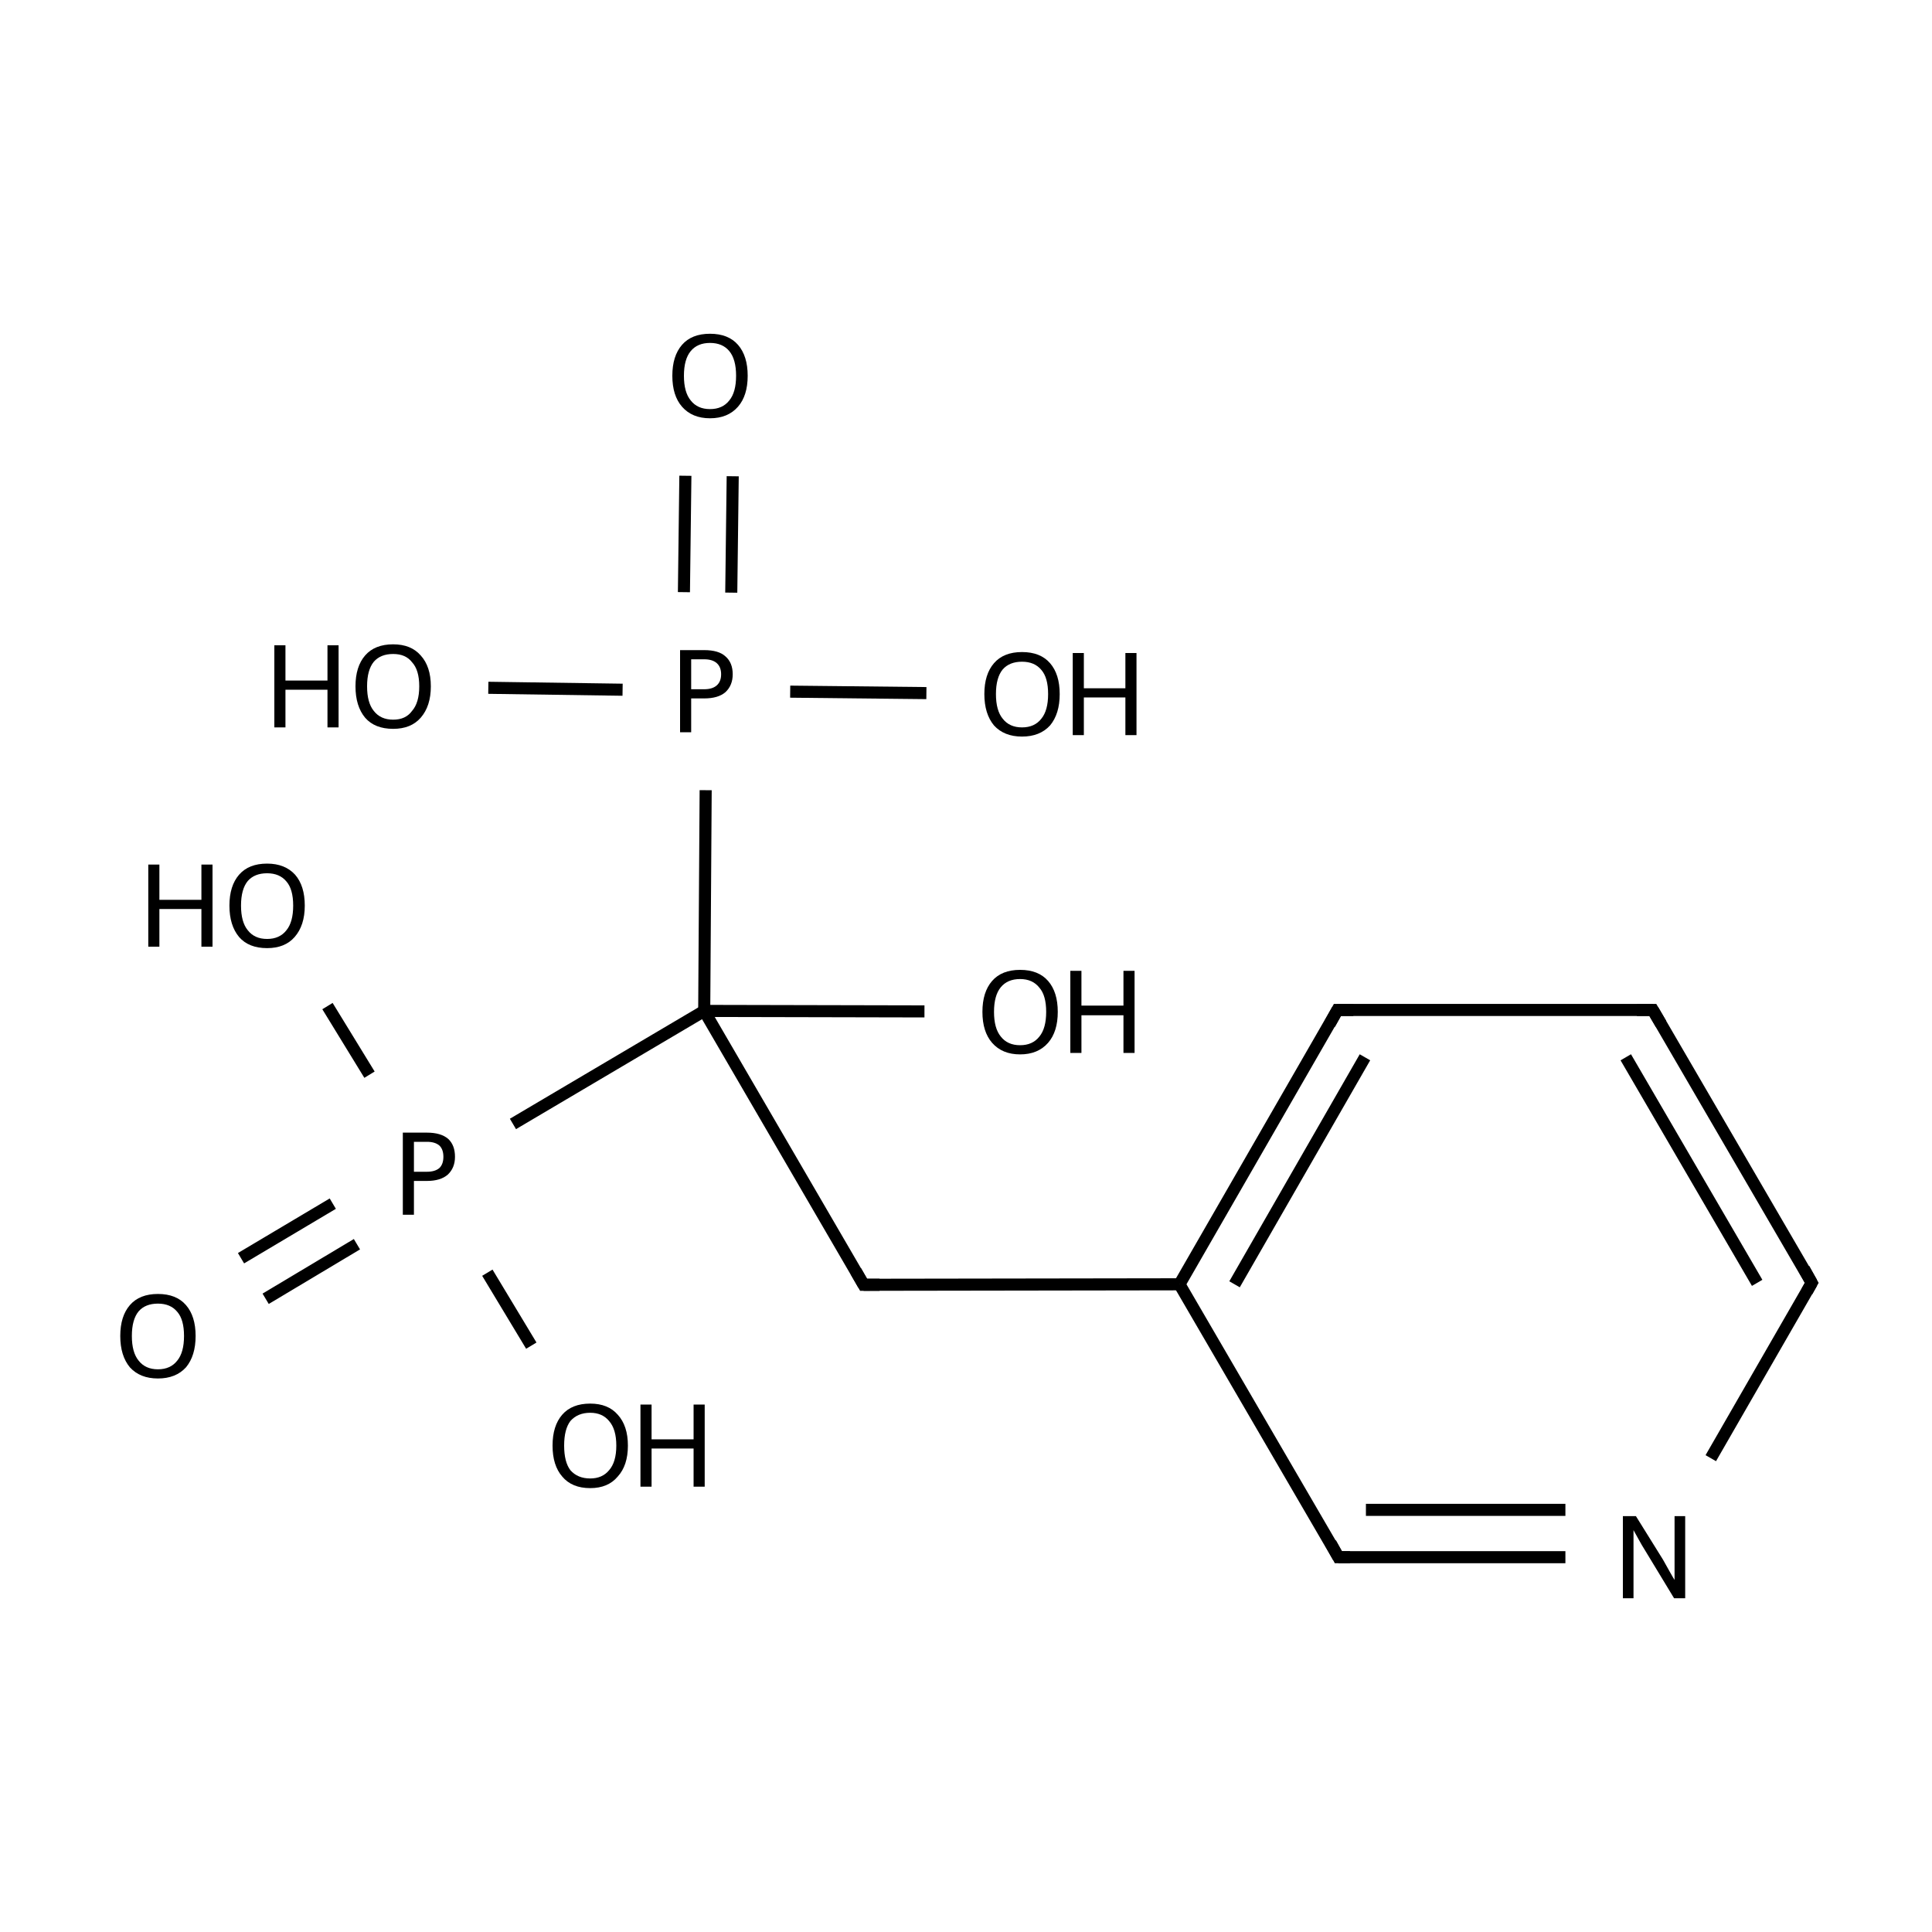
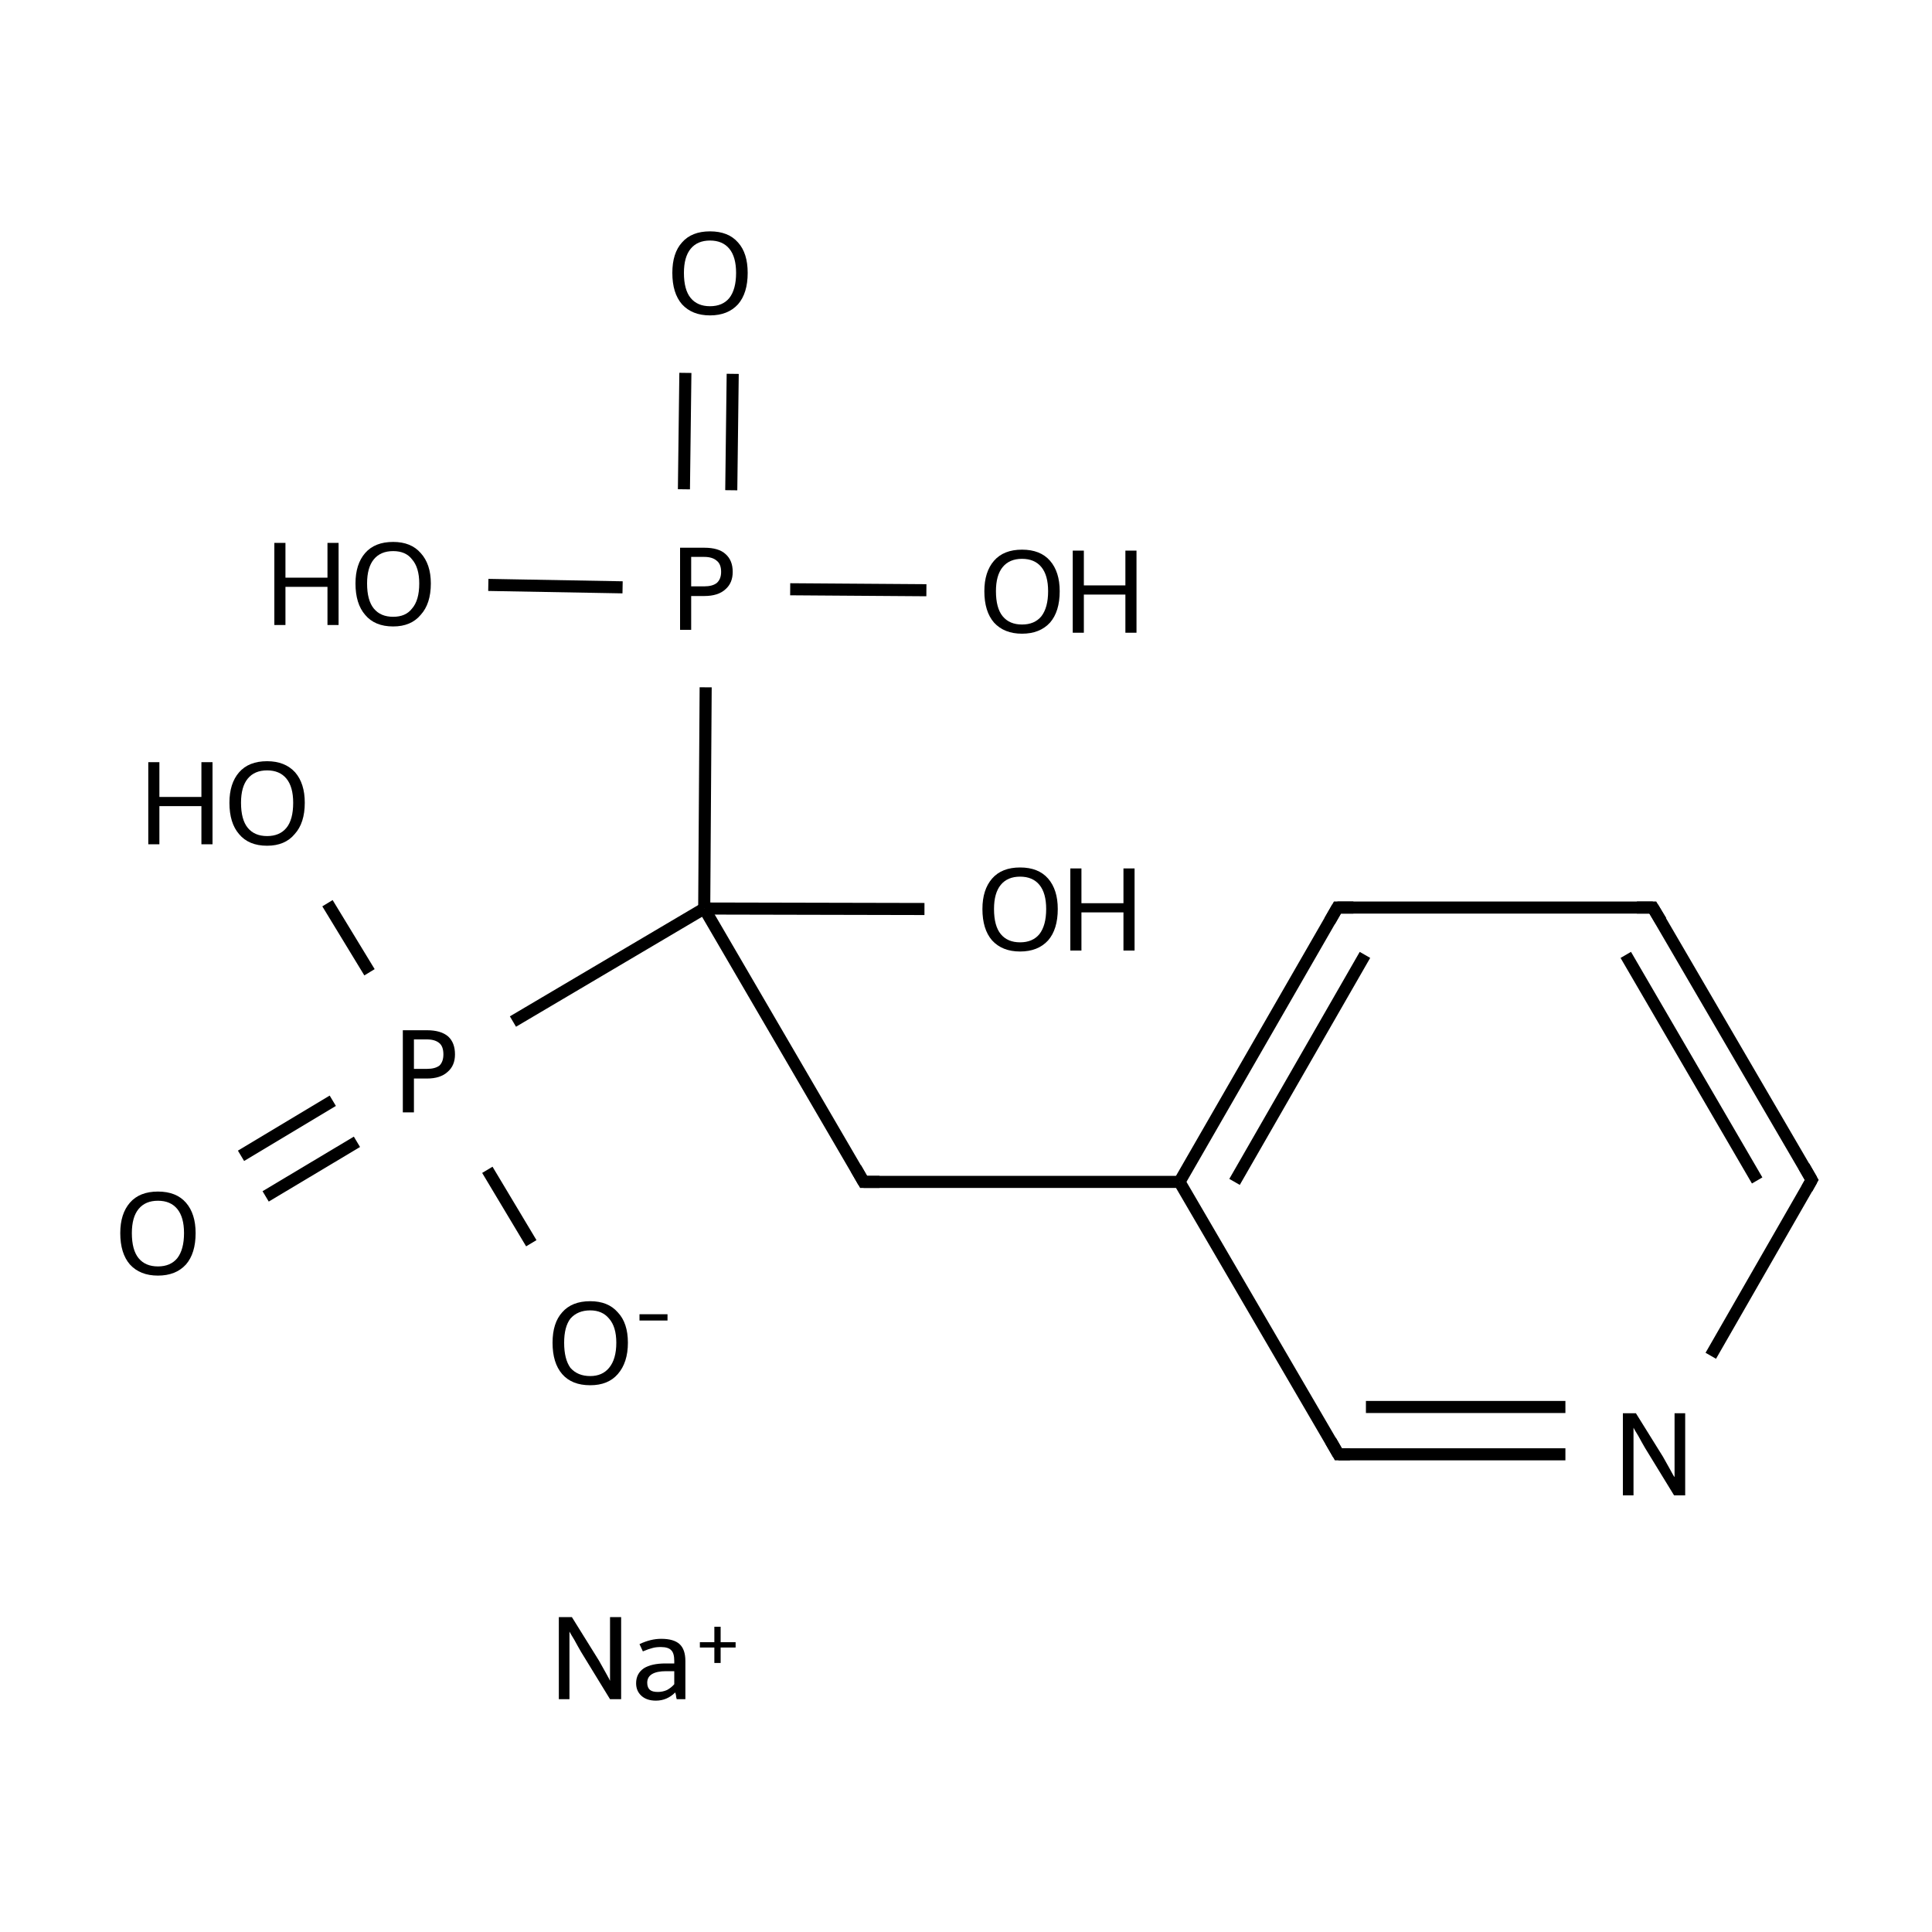
<svg xmlns="http://www.w3.org/2000/svg" version="1.1" baseProfile="full" xml:space="preserve" width="400px" height="400px" viewBox="0 0 400 400">
  <rect style="opacity:1.0;fill:#FFFFFF;stroke:none" width="400.0" height="400.0" x="0.0" y="0.0"> </rect>
-   <path class="bond-0 atom-0 atom-1" d="M 191.4,209.4 L 145.8,209.3" style="fill:none;fill-rule:evenodd;stroke:#000000;stroke-width:2.5px;stroke-linecap:butt;stroke-linejoin:miter;stroke-opacity:1" />
-   <path class="bond-1 atom-1 atom-2" d="M 145.8,209.3 L 178.8,266.0" style="fill:none;fill-rule:evenodd;stroke:#000000;stroke-width:2.5px;stroke-linecap:butt;stroke-linejoin:miter;stroke-opacity:1" />
-   <path class="bond-2 atom-2 atom-3" d="M 178.8,266.0 L 244.2,265.9" style="fill:none;fill-rule:evenodd;stroke:#000000;stroke-width:2.5px;stroke-linecap:butt;stroke-linejoin:miter;stroke-opacity:1" />
-   <path class="bond-3 atom-3 atom-4" d="M 244.2,265.9 L 276.9,209.1" style="fill:none;fill-rule:evenodd;stroke:#000000;stroke-width:2.5px;stroke-linecap:butt;stroke-linejoin:miter;stroke-opacity:1" />
-   <path class="bond-3 atom-3 atom-4" d="M 255.6,265.9 L 282.6,218.9" style="fill:none;fill-rule:evenodd;stroke:#000000;stroke-width:2.5px;stroke-linecap:butt;stroke-linejoin:miter;stroke-opacity:1" />
-   <path class="bond-4 atom-4 atom-5" d="M 276.9,209.1 L 342.2,209.1" style="fill:none;fill-rule:evenodd;stroke:#000000;stroke-width:2.5px;stroke-linecap:butt;stroke-linejoin:miter;stroke-opacity:1" />
-   <path class="bond-5 atom-5 atom-6" d="M 342.2,209.1 L 375.1,265.6" style="fill:none;fill-rule:evenodd;stroke:#000000;stroke-width:2.5px;stroke-linecap:butt;stroke-linejoin:miter;stroke-opacity:1" />
-   <path class="bond-5 atom-5 atom-6" d="M 336.6,218.9 L 363.8,265.6" style="fill:none;fill-rule:evenodd;stroke:#000000;stroke-width:2.5px;stroke-linecap:butt;stroke-linejoin:miter;stroke-opacity:1" />
-   <path class="bond-6 atom-6 atom-7" d="M 375.1,265.6 L 354.2,301.9" style="fill:none;fill-rule:evenodd;stroke:#000000;stroke-width:2.5px;stroke-linecap:butt;stroke-linejoin:miter;stroke-opacity:1" />
-   <path class="bond-7 atom-7 atom-8" d="M 324.1,322.4 L 277.1,322.4" style="fill:none;fill-rule:evenodd;stroke:#000000;stroke-width:2.5px;stroke-linecap:butt;stroke-linejoin:miter;stroke-opacity:1" />
-   <path class="bond-7 atom-7 atom-8" d="M 324.1,312.6 L 282.8,312.6" style="fill:none;fill-rule:evenodd;stroke:#000000;stroke-width:2.5px;stroke-linecap:butt;stroke-linejoin:miter;stroke-opacity:1" />
-   <path class="bond-8 atom-1 atom-9" d="M 145.8,209.3 L 146.1,163.6" style="fill:none;fill-rule:evenodd;stroke:#000000;stroke-width:2.5px;stroke-linecap:butt;stroke-linejoin:miter;stroke-opacity:1" />
-   <path class="bond-9 atom-9 atom-10" d="M 128.9,142.8 L 101.1,142.4" style="fill:none;fill-rule:evenodd;stroke:#000000;stroke-width:2.5px;stroke-linecap:butt;stroke-linejoin:miter;stroke-opacity:1" />
-   <path class="bond-10 atom-9 atom-11" d="M 163.6,143.2 L 191.8,143.5" style="fill:none;fill-rule:evenodd;stroke:#000000;stroke-width:2.5px;stroke-linecap:butt;stroke-linejoin:miter;stroke-opacity:1" />
-   <path class="bond-11 atom-9 atom-12" d="M 151.4,122.7 L 151.7,98.6" style="fill:none;fill-rule:evenodd;stroke:#000000;stroke-width:2.5px;stroke-linecap:butt;stroke-linejoin:miter;stroke-opacity:1" />
-   <path class="bond-11 atom-9 atom-12" d="M 141.6,122.6 L 141.9,98.5" style="fill:none;fill-rule:evenodd;stroke:#000000;stroke-width:2.5px;stroke-linecap:butt;stroke-linejoin:miter;stroke-opacity:1" />
-   <path class="bond-12 atom-1 atom-13" d="M 145.8,209.3 L 106.2,232.7" style="fill:none;fill-rule:evenodd;stroke:#000000;stroke-width:2.5px;stroke-linecap:butt;stroke-linejoin:miter;stroke-opacity:1" />
-   <path class="bond-13 atom-13 atom-14" d="M 76.5,222.5 L 67.8,208.3" style="fill:none;fill-rule:evenodd;stroke:#000000;stroke-width:2.5px;stroke-linecap:butt;stroke-linejoin:miter;stroke-opacity:1" />
-   <path class="bond-14 atom-13 atom-15" d="M 100.9,263.5 L 110.0,278.6" style="fill:none;fill-rule:evenodd;stroke:#000000;stroke-width:2.5px;stroke-linecap:butt;stroke-linejoin:miter;stroke-opacity:1" />
-   <path class="bond-15 atom-13 atom-16" d="M 68.9,249.2 L 49.9,260.5" style="fill:none;fill-rule:evenodd;stroke:#000000;stroke-width:2.5px;stroke-linecap:butt;stroke-linejoin:miter;stroke-opacity:1" />
-   <path class="bond-15 atom-13 atom-16" d="M 73.9,257.6 L 55.0,268.9" style="fill:none;fill-rule:evenodd;stroke:#000000;stroke-width:2.5px;stroke-linecap:butt;stroke-linejoin:miter;stroke-opacity:1" />
-   <path class="bond-16 atom-8 atom-3" d="M 277.1,322.4 L 244.2,265.9" style="fill:none;fill-rule:evenodd;stroke:#000000;stroke-width:2.5px;stroke-linecap:butt;stroke-linejoin:miter;stroke-opacity:1" />
-   <path d="M 177.2,263.2 L 178.8,266.0 L 182.1,266.0" style="fill:none;stroke:#000000;stroke-width:2.5px;stroke-linecap:butt;stroke-linejoin:miter;stroke-miterlimit:10;stroke-opacity:1;" />
-   <path d="M 275.3,212.0 L 276.9,209.1 L 280.2,209.1" style="fill:none;stroke:#000000;stroke-width:2.5px;stroke-linecap:butt;stroke-linejoin:miter;stroke-miterlimit:10;stroke-opacity:1;" />
-   <path d="M 338.9,209.1 L 342.2,209.1 L 343.9,212.0" style="fill:none;stroke:#000000;stroke-width:2.5px;stroke-linecap:butt;stroke-linejoin:miter;stroke-miterlimit:10;stroke-opacity:1;" />
-   <path d="M 373.5,262.7 L 375.1,265.6 L 374.1,267.4" style="fill:none;stroke:#000000;stroke-width:2.5px;stroke-linecap:butt;stroke-linejoin:miter;stroke-miterlimit:10;stroke-opacity:1;" />
-   <path d="M 279.5,322.4 L 277.1,322.4 L 275.5,319.5" style="fill:none;stroke:#000000;stroke-width:2.5px;stroke-linecap:butt;stroke-linejoin:miter;stroke-miterlimit:10;stroke-opacity:1;" />
-   <path class="atom-0" d="M 203.4 209.5 Q 203.4 205.4, 205.4 203.1 Q 207.4 200.8, 211.2 200.8 Q 215.0 200.8, 217.0 203.1 Q 219.0 205.4, 219.0 209.5 Q 219.0 213.6, 217.0 215.9 Q 214.9 218.3, 211.2 218.3 Q 207.5 218.3, 205.4 215.9 Q 203.4 213.6, 203.4 209.5 M 211.2 216.4 Q 213.8 216.4, 215.2 214.6 Q 216.6 212.9, 216.6 209.5 Q 216.6 206.1, 215.2 204.5 Q 213.8 202.7, 211.2 202.7 Q 208.6 202.7, 207.2 204.4 Q 205.8 206.1, 205.8 209.5 Q 205.8 212.9, 207.2 214.6 Q 208.6 216.4, 211.2 216.4 " fill="#000000" />
-   <path class="atom-0" d="M 221.6 201.0 L 223.9 201.0 L 223.9 208.2 L 232.6 208.2 L 232.6 201.0 L 234.9 201.0 L 234.9 218.0 L 232.6 218.0 L 232.6 210.2 L 223.9 210.2 L 223.9 218.0 L 221.6 218.0 L 221.6 201.0 " fill="#000000" />
-   <path class="atom-7" d="M 338.7 313.9 L 344.3 322.9 Q 344.8 323.8, 345.7 325.4 Q 346.6 327.0, 346.7 327.1 L 346.7 313.9 L 348.9 313.9 L 348.9 330.9 L 346.6 330.9 L 340.6 321.0 Q 339.9 319.9, 339.2 318.6 Q 338.4 317.2, 338.2 316.8 L 338.2 330.9 L 336.0 330.9 L 336.0 313.9 L 338.7 313.9 " fill="#000000" />
-   <path class="atom-9" d="M 145.8 134.6 Q 148.8 134.6, 150.2 135.9 Q 151.7 137.2, 151.7 139.6 Q 151.7 141.9, 150.2 143.3 Q 148.7 144.6, 145.8 144.6 L 143.1 144.6 L 143.1 151.6 L 140.8 151.6 L 140.8 134.6 L 145.8 134.6 M 145.8 142.7 Q 147.5 142.7, 148.4 141.9 Q 149.3 141.1, 149.3 139.6 Q 149.3 138.1, 148.4 137.3 Q 147.5 136.5, 145.8 136.5 L 143.1 136.5 L 143.1 142.7 L 145.8 142.7 " fill="#000000" />
-   <path class="atom-10" d="M 56.8 133.6 L 59.1 133.6 L 59.1 140.9 L 67.8 140.9 L 67.8 133.6 L 70.1 133.6 L 70.1 150.6 L 67.8 150.6 L 67.8 142.8 L 59.1 142.8 L 59.1 150.6 L 56.8 150.6 L 56.8 133.6 " fill="#000000" />
-   <path class="atom-10" d="M 73.6 142.1 Q 73.6 138.0, 75.6 135.7 Q 77.6 133.4, 81.4 133.4 Q 85.1 133.4, 87.1 135.7 Q 89.2 138.0, 89.2 142.1 Q 89.2 146.2, 87.1 148.6 Q 85.1 150.9, 81.4 150.9 Q 77.6 150.9, 75.6 148.6 Q 73.6 146.2, 73.6 142.1 M 81.4 149.0 Q 84.0 149.0, 85.3 147.2 Q 86.8 145.5, 86.8 142.1 Q 86.8 138.7, 85.3 137.1 Q 84.0 135.4, 81.4 135.4 Q 78.8 135.4, 77.4 137.0 Q 76.0 138.7, 76.0 142.1 Q 76.0 145.5, 77.4 147.2 Q 78.8 149.0, 81.4 149.0 " fill="#000000" />
-   <path class="atom-11" d="M 203.8 143.7 Q 203.8 139.6, 205.8 137.3 Q 207.8 135.0, 211.6 135.0 Q 215.4 135.0, 217.4 137.3 Q 219.4 139.6, 219.4 143.7 Q 219.4 147.8, 217.4 150.2 Q 215.3 152.5, 211.6 152.5 Q 207.9 152.5, 205.8 150.2 Q 203.8 147.8, 203.8 143.7 M 211.6 150.6 Q 214.2 150.6, 215.6 148.8 Q 217.0 147.1, 217.0 143.7 Q 217.0 140.3, 215.6 138.7 Q 214.2 137.0, 211.6 137.0 Q 209.0 137.0, 207.6 138.6 Q 206.2 140.3, 206.2 143.7 Q 206.2 147.1, 207.6 148.8 Q 209.0 150.6, 211.6 150.6 " fill="#000000" />
-   <path class="atom-11" d="M 222.1 135.2 L 224.4 135.2 L 224.4 142.5 L 233.0 142.5 L 233.0 135.2 L 235.3 135.2 L 235.3 152.2 L 233.0 152.2 L 233.0 144.4 L 224.4 144.4 L 224.4 152.2 L 222.1 152.2 L 222.1 135.2 " fill="#000000" />
-   <path class="atom-12" d="M 139.2 77.8 Q 139.2 73.7, 141.2 71.4 Q 143.2 69.1, 147.0 69.1 Q 150.8 69.1, 152.8 71.4 Q 154.8 73.7, 154.8 77.8 Q 154.8 81.9, 152.8 84.2 Q 150.7 86.6, 147.0 86.6 Q 143.3 86.6, 141.2 84.2 Q 139.2 81.9, 139.2 77.8 M 147.0 84.7 Q 149.6 84.7, 151.0 82.9 Q 152.4 81.2, 152.4 77.8 Q 152.4 74.4, 151.0 72.7 Q 149.6 71.0, 147.0 71.0 Q 144.4 71.0, 143.0 72.7 Q 141.6 74.4, 141.6 77.8 Q 141.6 81.2, 143.0 82.9 Q 144.4 84.7, 147.0 84.7 " fill="#000000" />
-   <path class="atom-13" d="M 88.4 234.5 Q 91.3 234.5, 92.8 235.8 Q 94.2 237.1, 94.2 239.5 Q 94.2 241.8, 92.7 243.2 Q 91.2 244.5, 88.4 244.5 L 85.7 244.5 L 85.7 251.5 L 83.4 251.5 L 83.4 234.5 L 88.4 234.5 M 88.4 242.6 Q 90.1 242.6, 91.0 241.8 Q 91.8 241.0, 91.8 239.5 Q 91.8 238.0, 91.0 237.2 Q 90.1 236.4, 88.4 236.4 L 85.7 236.4 L 85.7 242.6 L 88.4 242.6 " fill="#000000" />
-   <path class="atom-14" d="M 30.7 179.0 L 33.0 179.0 L 33.0 186.3 L 41.7 186.3 L 41.7 179.0 L 44.0 179.0 L 44.0 196.0 L 41.7 196.0 L 41.7 188.2 L 33.0 188.2 L 33.0 196.0 L 30.7 196.0 L 30.7 179.0 " fill="#000000" />
-   <path class="atom-14" d="M 47.5 187.5 Q 47.5 183.4, 49.5 181.1 Q 51.5 178.8, 55.3 178.8 Q 59.0 178.8, 61.1 181.1 Q 63.1 183.4, 63.1 187.5 Q 63.1 191.6, 61.0 194.0 Q 59.0 196.3, 55.3 196.3 Q 51.5 196.3, 49.5 194.0 Q 47.5 191.6, 47.5 187.5 M 55.3 194.4 Q 57.9 194.4, 59.3 192.6 Q 60.7 190.9, 60.7 187.5 Q 60.7 184.1, 59.3 182.5 Q 57.9 180.8, 55.3 180.8 Q 52.7 180.8, 51.3 182.4 Q 49.9 184.1, 49.9 187.5 Q 49.9 190.9, 51.3 192.6 Q 52.7 194.4, 55.3 194.4 " fill="#000000" />
-   <path class="atom-15" d="M 114.4 299.3 Q 114.4 295.2, 116.4 292.9 Q 118.4 290.6, 122.2 290.6 Q 125.9 290.6, 127.9 292.9 Q 130.0 295.2, 130.0 299.3 Q 130.0 303.4, 127.9 305.7 Q 125.9 308.1, 122.2 308.1 Q 118.4 308.1, 116.4 305.7 Q 114.4 303.4, 114.4 299.3 M 122.2 306.1 Q 124.7 306.1, 126.1 304.4 Q 127.6 302.7, 127.6 299.3 Q 127.6 295.9, 126.1 294.2 Q 124.7 292.5, 122.2 292.5 Q 119.6 292.5, 118.1 294.2 Q 116.8 295.9, 116.8 299.3 Q 116.8 302.7, 118.1 304.4 Q 119.6 306.1, 122.2 306.1 " fill="#000000" />
-   <path class="atom-15" d="M 132.6 290.8 L 134.9 290.8 L 134.9 298.0 L 143.6 298.0 L 143.6 290.8 L 145.9 290.8 L 145.9 307.8 L 143.6 307.8 L 143.6 299.9 L 134.9 299.9 L 134.9 307.8 L 132.6 307.8 L 132.6 290.8 " fill="#000000" />
-   <path class="atom-16" d="M 24.9 276.6 Q 24.9 272.5, 26.9 270.2 Q 28.9 267.9, 32.7 267.9 Q 36.5 267.9, 38.5 270.2 Q 40.5 272.5, 40.5 276.6 Q 40.5 280.7, 38.5 283.1 Q 36.4 285.4, 32.7 285.4 Q 29.0 285.4, 26.9 283.1 Q 24.9 280.7, 24.9 276.6 M 32.7 283.5 Q 35.3 283.5, 36.7 281.7 Q 38.1 280.0, 38.1 276.6 Q 38.1 273.2, 36.7 271.6 Q 35.3 269.9, 32.7 269.9 Q 30.1 269.9, 28.7 271.5 Q 27.3 273.2, 27.3 276.6 Q 27.3 280.0, 28.7 281.7 Q 30.1 283.5, 32.7 283.5 " fill="#000000" />
+   <path class="bond-0 atom-1 atom-2" d="M 191.4,188.2 L 145.8,188.1" style="fill:none;fill-rule:evenodd;stroke:#000000;stroke-width:2.5px;stroke-linecap:butt;stroke-linejoin:miter;stroke-opacity:1" />
+   <path class="bond-1 atom-2 atom-3" d="M 145.8,188.1 L 178.8,244.7" style="fill:none;fill-rule:evenodd;stroke:#000000;stroke-width:2.5px;stroke-linecap:butt;stroke-linejoin:miter;stroke-opacity:1" />
+   <path class="bond-2 atom-3 atom-4" d="M 178.8,244.7 L 244.2,244.7" style="fill:none;fill-rule:evenodd;stroke:#000000;stroke-width:2.5px;stroke-linecap:butt;stroke-linejoin:miter;stroke-opacity:1" />
+   <path class="bond-3 atom-4 atom-5" d="M 244.2,244.7 L 276.9,187.9" style="fill:none;fill-rule:evenodd;stroke:#000000;stroke-width:2.5px;stroke-linecap:butt;stroke-linejoin:miter;stroke-opacity:1" />
+   <path class="bond-3 atom-4 atom-5" d="M 255.6,244.7 L 282.6,197.7" style="fill:none;fill-rule:evenodd;stroke:#000000;stroke-width:2.5px;stroke-linecap:butt;stroke-linejoin:miter;stroke-opacity:1" />
+   <path class="bond-4 atom-5 atom-6" d="M 276.9,187.9 L 342.2,187.9" style="fill:none;fill-rule:evenodd;stroke:#000000;stroke-width:2.5px;stroke-linecap:butt;stroke-linejoin:miter;stroke-opacity:1" />
+   <path class="bond-5 atom-6 atom-7" d="M 342.2,187.9 L 375.1,244.3" style="fill:none;fill-rule:evenodd;stroke:#000000;stroke-width:2.5px;stroke-linecap:butt;stroke-linejoin:miter;stroke-opacity:1" />
+   <path class="bond-5 atom-6 atom-7" d="M 336.6,197.7 L 363.8,244.4" style="fill:none;fill-rule:evenodd;stroke:#000000;stroke-width:2.5px;stroke-linecap:butt;stroke-linejoin:miter;stroke-opacity:1" />
+   <path class="bond-6 atom-7 atom-8" d="M 375.1,244.3 L 354.2,280.7" style="fill:none;fill-rule:evenodd;stroke:#000000;stroke-width:2.5px;stroke-linecap:butt;stroke-linejoin:miter;stroke-opacity:1" />
+   <path class="bond-7 atom-8 atom-9" d="M 324.1,301.1 L 277.1,301.1" style="fill:none;fill-rule:evenodd;stroke:#000000;stroke-width:2.5px;stroke-linecap:butt;stroke-linejoin:miter;stroke-opacity:1" />
+   <path class="bond-7 atom-8 atom-9" d="M 324.1,291.3 L 282.8,291.3" style="fill:none;fill-rule:evenodd;stroke:#000000;stroke-width:2.5px;stroke-linecap:butt;stroke-linejoin:miter;stroke-opacity:1" />
+   <path class="bond-8 atom-2 atom-10" d="M 145.8,188.1 L 146.1,142.3" style="fill:none;fill-rule:evenodd;stroke:#000000;stroke-width:2.5px;stroke-linecap:butt;stroke-linejoin:miter;stroke-opacity:1" />
+   <path class="bond-9 atom-10 atom-11" d="M 128.9,121.6 L 101.1,121.1" style="fill:none;fill-rule:evenodd;stroke:#000000;stroke-width:2.5px;stroke-linecap:butt;stroke-linejoin:miter;stroke-opacity:1" />
+   <path class="bond-10 atom-10 atom-12" d="M 163.6,122.0 L 191.8,122.2" style="fill:none;fill-rule:evenodd;stroke:#000000;stroke-width:2.5px;stroke-linecap:butt;stroke-linejoin:miter;stroke-opacity:1" />
+   <path class="bond-11 atom-10 atom-13" d="M 151.4,101.5 L 151.7,77.4" style="fill:none;fill-rule:evenodd;stroke:#000000;stroke-width:2.5px;stroke-linecap:butt;stroke-linejoin:miter;stroke-opacity:1" />
+   <path class="bond-11 atom-10 atom-13" d="M 141.6,101.3 L 141.9,77.2" style="fill:none;fill-rule:evenodd;stroke:#000000;stroke-width:2.5px;stroke-linecap:butt;stroke-linejoin:miter;stroke-opacity:1" />
+   <path class="bond-12 atom-2 atom-14" d="M 145.8,188.1 L 106.2,211.5" style="fill:none;fill-rule:evenodd;stroke:#000000;stroke-width:2.5px;stroke-linecap:butt;stroke-linejoin:miter;stroke-opacity:1" />
+   <path class="bond-13 atom-14 atom-15" d="M 76.5,201.3 L 67.8,187.0" style="fill:none;fill-rule:evenodd;stroke:#000000;stroke-width:2.5px;stroke-linecap:butt;stroke-linejoin:miter;stroke-opacity:1" />
+   <path class="bond-14 atom-14 atom-16" d="M 100.9,242.2 L 110.0,257.4" style="fill:none;fill-rule:evenodd;stroke:#000000;stroke-width:2.5px;stroke-linecap:butt;stroke-linejoin:miter;stroke-opacity:1" />
+   <path class="bond-15 atom-14 atom-17" d="M 68.9,227.9 L 49.9,239.3" style="fill:none;fill-rule:evenodd;stroke:#000000;stroke-width:2.5px;stroke-linecap:butt;stroke-linejoin:miter;stroke-opacity:1" />
+   <path class="bond-15 atom-14 atom-17" d="M 73.9,236.4 L 55.0,247.7" style="fill:none;fill-rule:evenodd;stroke:#000000;stroke-width:2.5px;stroke-linecap:butt;stroke-linejoin:miter;stroke-opacity:1" />
+   <path class="bond-16 atom-9 atom-4" d="M 277.1,301.1 L 244.2,244.7" style="fill:none;fill-rule:evenodd;stroke:#000000;stroke-width:2.5px;stroke-linecap:butt;stroke-linejoin:miter;stroke-opacity:1" />
+   <path d="M 177.2,241.9 L 178.8,244.7 L 182.1,244.7" style="fill:none;stroke:#000000;stroke-width:2.5px;stroke-linecap:butt;stroke-linejoin:miter;stroke-miterlimit:10;stroke-opacity:1;" />
+   <path d="M 275.3,190.7 L 276.9,187.9 L 280.2,187.9" style="fill:none;stroke:#000000;stroke-width:2.5px;stroke-linecap:butt;stroke-linejoin:miter;stroke-miterlimit:10;stroke-opacity:1;" />
+   <path d="M 338.9,187.9 L 342.2,187.9 L 343.9,190.7" style="fill:none;stroke:#000000;stroke-width:2.5px;stroke-linecap:butt;stroke-linejoin:miter;stroke-miterlimit:10;stroke-opacity:1;" />
+   <path d="M 373.5,241.5 L 375.1,244.3 L 374.1,246.1" style="fill:none;stroke:#000000;stroke-width:2.5px;stroke-linecap:butt;stroke-linejoin:miter;stroke-miterlimit:10;stroke-opacity:1;" />
+   <path d="M 279.5,301.1 L 277.1,301.1 L 275.5,298.3" style="fill:none;stroke:#000000;stroke-width:2.5px;stroke-linecap:butt;stroke-linejoin:miter;stroke-miterlimit:10;stroke-opacity:1;" />
+   <path class="atom-0" d="M 118.4 334.8 L 124.0 343.8 Q 124.5 344.7, 125.4 346.3 Q 126.3 347.9, 126.3 348.0 L 126.3 334.8 L 128.6 334.8 L 128.6 351.8 L 126.3 351.8 L 120.3 342.0 Q 119.6 340.8, 118.9 339.5 Q 118.1 338.2, 117.9 337.8 L 117.9 351.8 L 115.7 351.8 L 115.7 334.8 L 118.4 334.8 " fill="#000000" />
+   <path class="atom-0" d="M 131.7 348.5 Q 131.7 346.5, 133.3 345.4 Q 134.9 344.4, 137.8 344.4 L 139.6 344.4 L 139.6 343.9 Q 139.6 342.3, 139.0 341.7 Q 138.4 341.0, 136.8 341.0 Q 135.8 341.0, 135.1 341.2 Q 134.3 341.4, 133.1 341.9 L 132.4 340.4 Q 134.7 339.3, 136.9 339.3 Q 139.5 339.3, 140.7 340.4 Q 141.9 341.5, 141.9 343.9 L 141.9 351.8 L 140.1 351.8 Q 140.1 351.7, 140.0 351.4 Q 140.0 351.0, 139.8 350.4 Q 138.1 352.1, 135.8 352.1 Q 133.9 352.1, 132.8 351.1 Q 131.7 350.1, 131.7 348.5 M 134.0 348.4 Q 134.0 349.4, 134.6 349.9 Q 135.1 350.3, 136.2 350.3 Q 137.2 350.3, 138.1 349.9 Q 139.0 349.4, 139.6 348.7 L 139.6 346.0 L 137.9 346.0 Q 136.0 346.0, 135.0 346.6 Q 134.0 347.2, 134.0 348.4 " fill="#000000" />
+   <path class="atom-0" d="M 144.9 340.0 L 147.9 340.0 L 147.9 336.8 L 149.2 336.8 L 149.2 340.0 L 152.3 340.0 L 152.3 341.1 L 149.2 341.1 L 149.2 344.3 L 147.9 344.3 L 147.9 341.1 L 144.9 341.1 L 144.9 340.0 " fill="#000000" />
+   <path class="atom-1" d="M 203.4 188.2 Q 203.4 184.2, 205.4 181.9 Q 207.4 179.6, 211.2 179.6 Q 215.0 179.6, 217.0 181.9 Q 219.0 184.2, 219.0 188.2 Q 219.0 192.4, 217.0 194.7 Q 214.9 197.0, 211.2 197.0 Q 207.5 197.0, 205.4 194.7 Q 203.4 192.4, 203.4 188.2 M 211.2 195.1 Q 213.8 195.1, 215.2 193.4 Q 216.6 191.6, 216.6 188.2 Q 216.6 184.9, 215.2 183.2 Q 213.8 181.5, 211.2 181.5 Q 208.6 181.5, 207.2 183.2 Q 205.8 184.9, 205.8 188.2 Q 205.8 191.7, 207.2 193.4 Q 208.6 195.1, 211.2 195.1 " fill="#000000" />
+   <path class="atom-1" d="M 221.6 179.8 L 223.9 179.8 L 223.9 187.0 L 232.6 187.0 L 232.6 179.8 L 234.9 179.8 L 234.9 196.8 L 232.6 196.8 L 232.6 188.9 L 223.9 188.9 L 223.9 196.8 L 221.6 196.8 L 221.6 179.8 " fill="#000000" />
+   <path class="atom-8" d="M 338.7 292.6 L 344.3 301.6 Q 344.8 302.5, 345.7 304.1 Q 346.6 305.8, 346.7 305.8 L 346.7 292.6 L 348.9 292.6 L 348.9 309.6 L 346.6 309.6 L 340.6 299.8 Q 339.9 298.6, 339.2 297.3 Q 338.4 296.0, 338.2 295.6 L 338.2 309.6 L 336.0 309.6 L 336.0 292.6 L 338.7 292.6 " fill="#000000" />
+   <path class="atom-10" d="M 145.8 113.4 Q 148.8 113.4, 150.2 114.7 Q 151.7 116.0, 151.7 118.4 Q 151.7 120.7, 150.2 122.0 Q 148.7 123.4, 145.8 123.4 L 143.1 123.4 L 143.1 130.4 L 140.8 130.4 L 140.8 113.4 L 145.8 113.4 M 145.8 121.4 Q 147.5 121.4, 148.4 120.7 Q 149.3 119.9, 149.3 118.4 Q 149.3 116.8, 148.4 116.1 Q 147.5 115.3, 145.8 115.3 L 143.1 115.3 L 143.1 121.4 L 145.8 121.4 " fill="#000000" />
+   <path class="atom-11" d="M 56.8 112.4 L 59.1 112.4 L 59.1 119.6 L 67.8 119.6 L 67.8 112.4 L 70.1 112.4 L 70.1 129.4 L 67.8 129.4 L 67.8 121.5 L 59.1 121.5 L 59.1 129.4 L 56.8 129.4 L 56.8 112.4 " fill="#000000" />
+   <path class="atom-11" d="M 73.6 120.8 Q 73.6 116.8, 75.6 114.5 Q 77.6 112.2, 81.4 112.2 Q 85.1 112.2, 87.1 114.5 Q 89.2 116.8, 89.2 120.8 Q 89.2 125.0, 87.1 127.3 Q 85.1 129.7, 81.4 129.7 Q 77.6 129.7, 75.6 127.3 Q 73.6 125.0, 73.6 120.8 M 81.4 127.7 Q 84.0 127.7, 85.3 126.0 Q 86.8 124.3, 86.8 120.8 Q 86.8 117.5, 85.3 115.8 Q 84.0 114.1, 81.4 114.1 Q 78.8 114.1, 77.4 115.8 Q 76.0 117.5, 76.0 120.8 Q 76.0 124.3, 77.4 126.0 Q 78.8 127.7, 81.4 127.7 " fill="#000000" />
+   <path class="atom-12" d="M 203.8 122.4 Q 203.8 118.4, 205.8 116.1 Q 207.8 113.8, 211.6 113.8 Q 215.4 113.8, 217.4 116.1 Q 219.4 118.4, 219.4 122.4 Q 219.4 126.6, 217.4 128.9 Q 215.3 131.2, 211.6 131.2 Q 207.9 131.2, 205.8 128.9 Q 203.8 126.6, 203.8 122.4 M 211.6 129.3 Q 214.2 129.3, 215.6 127.6 Q 217.0 125.8, 217.0 122.4 Q 217.0 119.1, 215.6 117.4 Q 214.2 115.7, 211.6 115.7 Q 209.0 115.7, 207.6 117.4 Q 206.2 119.1, 206.2 122.4 Q 206.2 125.9, 207.6 127.6 Q 209.0 129.3, 211.6 129.3 " fill="#000000" />
+   <path class="atom-12" d="M 222.1 114.0 L 224.4 114.0 L 224.4 121.2 L 233.0 121.2 L 233.0 114.0 L 235.3 114.0 L 235.3 131.0 L 233.0 131.0 L 233.0 123.1 L 224.4 123.1 L 224.4 131.0 L 222.1 131.0 L 222.1 114.0 " fill="#000000" />
+   <path class="atom-13" d="M 139.2 56.5 Q 139.2 52.4, 141.2 50.2 Q 143.2 47.9, 147.0 47.9 Q 150.8 47.9, 152.8 50.2 Q 154.8 52.4, 154.8 56.5 Q 154.8 60.7, 152.8 63.0 Q 150.7 65.3, 147.0 65.3 Q 143.3 65.3, 141.2 63.0 Q 139.2 60.7, 139.2 56.5 M 147.0 63.4 Q 149.6 63.4, 151.0 61.7 Q 152.4 59.9, 152.4 56.5 Q 152.4 53.2, 151.0 51.5 Q 149.6 49.8, 147.0 49.8 Q 144.4 49.8, 143.0 51.5 Q 141.6 53.2, 141.6 56.5 Q 141.6 60.0, 143.0 61.7 Q 144.4 63.4, 147.0 63.4 " fill="#000000" />
+   <path class="atom-14" d="M 88.4 213.3 Q 91.3 213.3, 92.8 214.6 Q 94.2 215.9, 94.2 218.3 Q 94.2 220.6, 92.7 221.9 Q 91.2 223.3, 88.4 223.3 L 85.7 223.3 L 85.7 230.3 L 83.4 230.3 L 83.4 213.3 L 88.4 213.3 M 88.4 221.3 Q 90.1 221.3, 91.0 220.6 Q 91.8 219.8, 91.8 218.3 Q 91.8 216.7, 91.0 216.0 Q 90.1 215.2, 88.4 215.2 L 85.7 215.2 L 85.7 221.3 L 88.4 221.3 " fill="#000000" />
+   <path class="atom-15" d="M 30.7 157.8 L 33.0 157.8 L 33.0 165.0 L 41.7 165.0 L 41.7 157.8 L 44.0 157.8 L 44.0 174.8 L 41.7 174.8 L 41.7 166.9 L 33.0 166.9 L 33.0 174.8 L 30.7 174.8 L 30.7 157.8 " fill="#000000" />
+   <path class="atom-15" d="M 47.5 166.2 Q 47.5 162.2, 49.5 159.9 Q 51.5 157.6, 55.3 157.6 Q 59.0 157.6, 61.1 159.9 Q 63.1 162.2, 63.1 166.2 Q 63.1 170.4, 61.0 172.7 Q 59.0 175.1, 55.3 175.1 Q 51.5 175.1, 49.5 172.7 Q 47.5 170.4, 47.5 166.2 M 55.3 173.1 Q 57.9 173.1, 59.3 171.4 Q 60.7 169.7, 60.7 166.2 Q 60.7 162.9, 59.3 161.2 Q 57.9 159.5, 55.3 159.5 Q 52.7 159.5, 51.3 161.2 Q 49.9 162.9, 49.9 166.2 Q 49.9 169.7, 51.3 171.4 Q 52.7 173.1, 55.3 173.1 " fill="#000000" />
+   <path class="atom-16" d="M 114.4 278.0 Q 114.4 273.9, 116.4 271.7 Q 118.4 269.4, 122.2 269.4 Q 125.9 269.4, 127.9 271.7 Q 130.0 273.9, 130.0 278.0 Q 130.0 282.1, 127.9 284.5 Q 125.9 286.8, 122.2 286.8 Q 118.4 286.8, 116.4 284.5 Q 114.4 282.2, 114.4 278.0 M 122.2 284.9 Q 124.7 284.9, 126.1 283.2 Q 127.6 281.4, 127.6 278.0 Q 127.6 274.7, 126.1 273.0 Q 124.7 271.3, 122.2 271.3 Q 119.6 271.3, 118.1 273.0 Q 116.8 274.7, 116.8 278.0 Q 116.8 281.4, 118.1 283.2 Q 119.6 284.9, 122.2 284.9 " fill="#000000" />
+   <path class="atom-16" d="M 132.4 272.1 L 138.2 272.1 L 138.2 273.4 L 132.4 273.4 L 132.4 272.1 " fill="#000000" />
+   <path class="atom-17" d="M 24.9 255.3 Q 24.9 251.3, 26.9 249.0 Q 28.9 246.7, 32.7 246.7 Q 36.5 246.7, 38.5 249.0 Q 40.5 251.3, 40.5 255.3 Q 40.5 259.5, 38.5 261.8 Q 36.4 264.1, 32.7 264.1 Q 29.0 264.1, 26.9 261.8 Q 24.9 259.5, 24.9 255.3 M 32.7 262.2 Q 35.3 262.2, 36.7 260.5 Q 38.1 258.7, 38.1 255.3 Q 38.1 252.0, 36.7 250.3 Q 35.3 248.6, 32.7 248.6 Q 30.1 248.6, 28.7 250.3 Q 27.3 252.0, 27.3 255.3 Q 27.3 258.8, 28.7 260.5 Q 30.1 262.2, 32.7 262.2 " fill="#000000" />
</svg>
